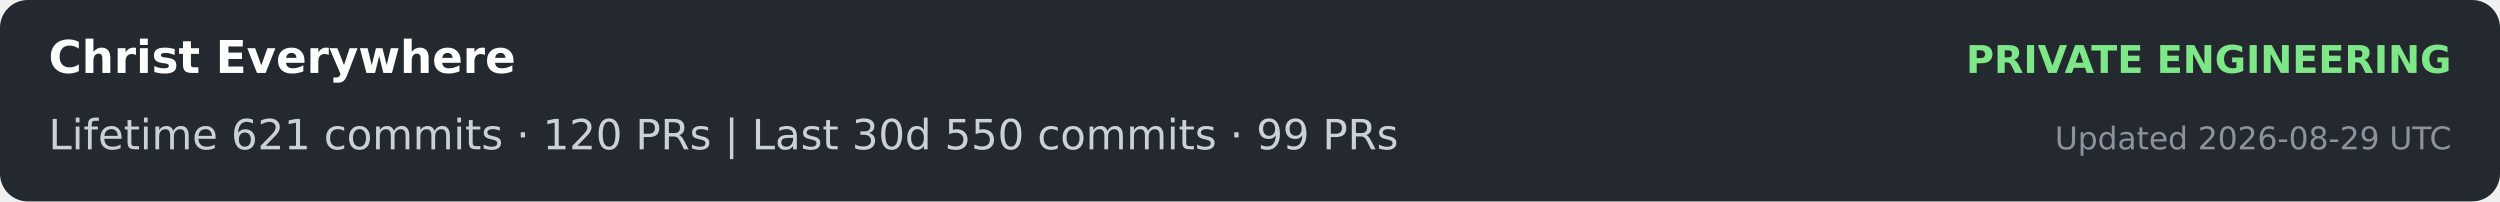
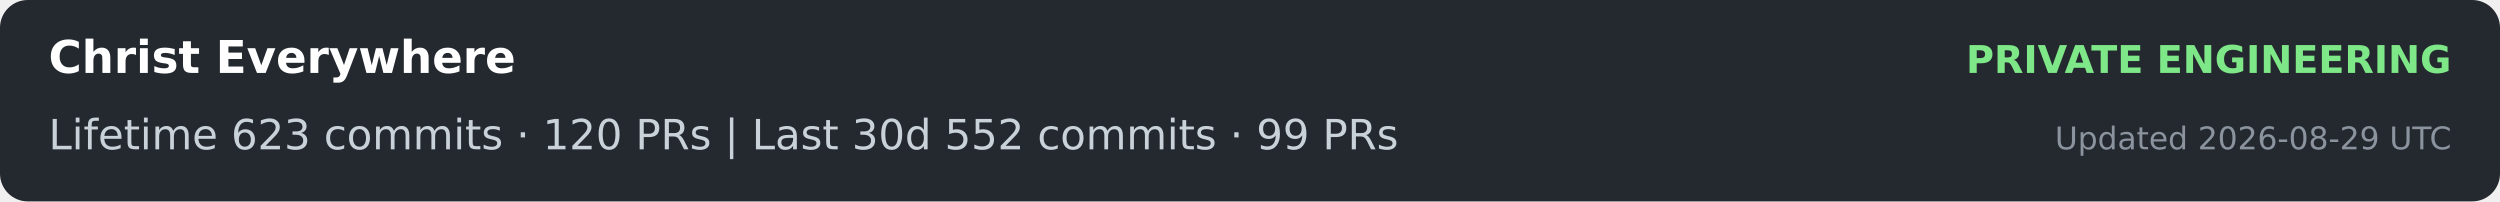
- <svg xmlns="http://www.w3.org/2000/svg" width="720" height="58" role="img" aria-label="Christ Everywhere: lifetime 621 commits and 120 PRs; last 30 days 550 commits and 99 PRs">
+ <svg xmlns="http://www.w3.org/2000/svg" width="720" height="58" role="img" aria-label="Christ Everywhere: lifetime 623 commits and 120 PRs; last 30 days 552 commits and 99 PRs">
  <rect width="720" height="58" rx="8" fill="#24292f" />
  <text x="14" y="21" fill="#ffffff" font-family="Verdana,DejaVu Sans,sans-serif" font-size="13" font-weight="700">Christ Everywhere</text>
  <text x="706" y="21" text-anchor="end" fill="#7ee787" font-family="Verdana,DejaVu Sans,sans-serif" font-size="11" font-weight="700">PRIVATE ENGINEERING</text>
-   <text x="14" y="43" fill="#c9d1d9" font-family="Verdana,DejaVu Sans,sans-serif" font-size="12">Lifetime  621 commits · 120 PRs     |     Last 30d  550 commits · 99 PRs</text>
+   <text x="14" y="43" fill="#c9d1d9" font-family="Verdana,DejaVu Sans,sans-serif" font-size="12">Lifetime  623 commits · 120 PRs     |     Last 30d  552 commits · 99 PRs</text>
  <text x="706" y="43" text-anchor="end" fill="#8b949e" font-family="Verdana,DejaVu Sans,sans-serif" font-size="9">Updated 2026-08-29 UTC</text>
</svg>
